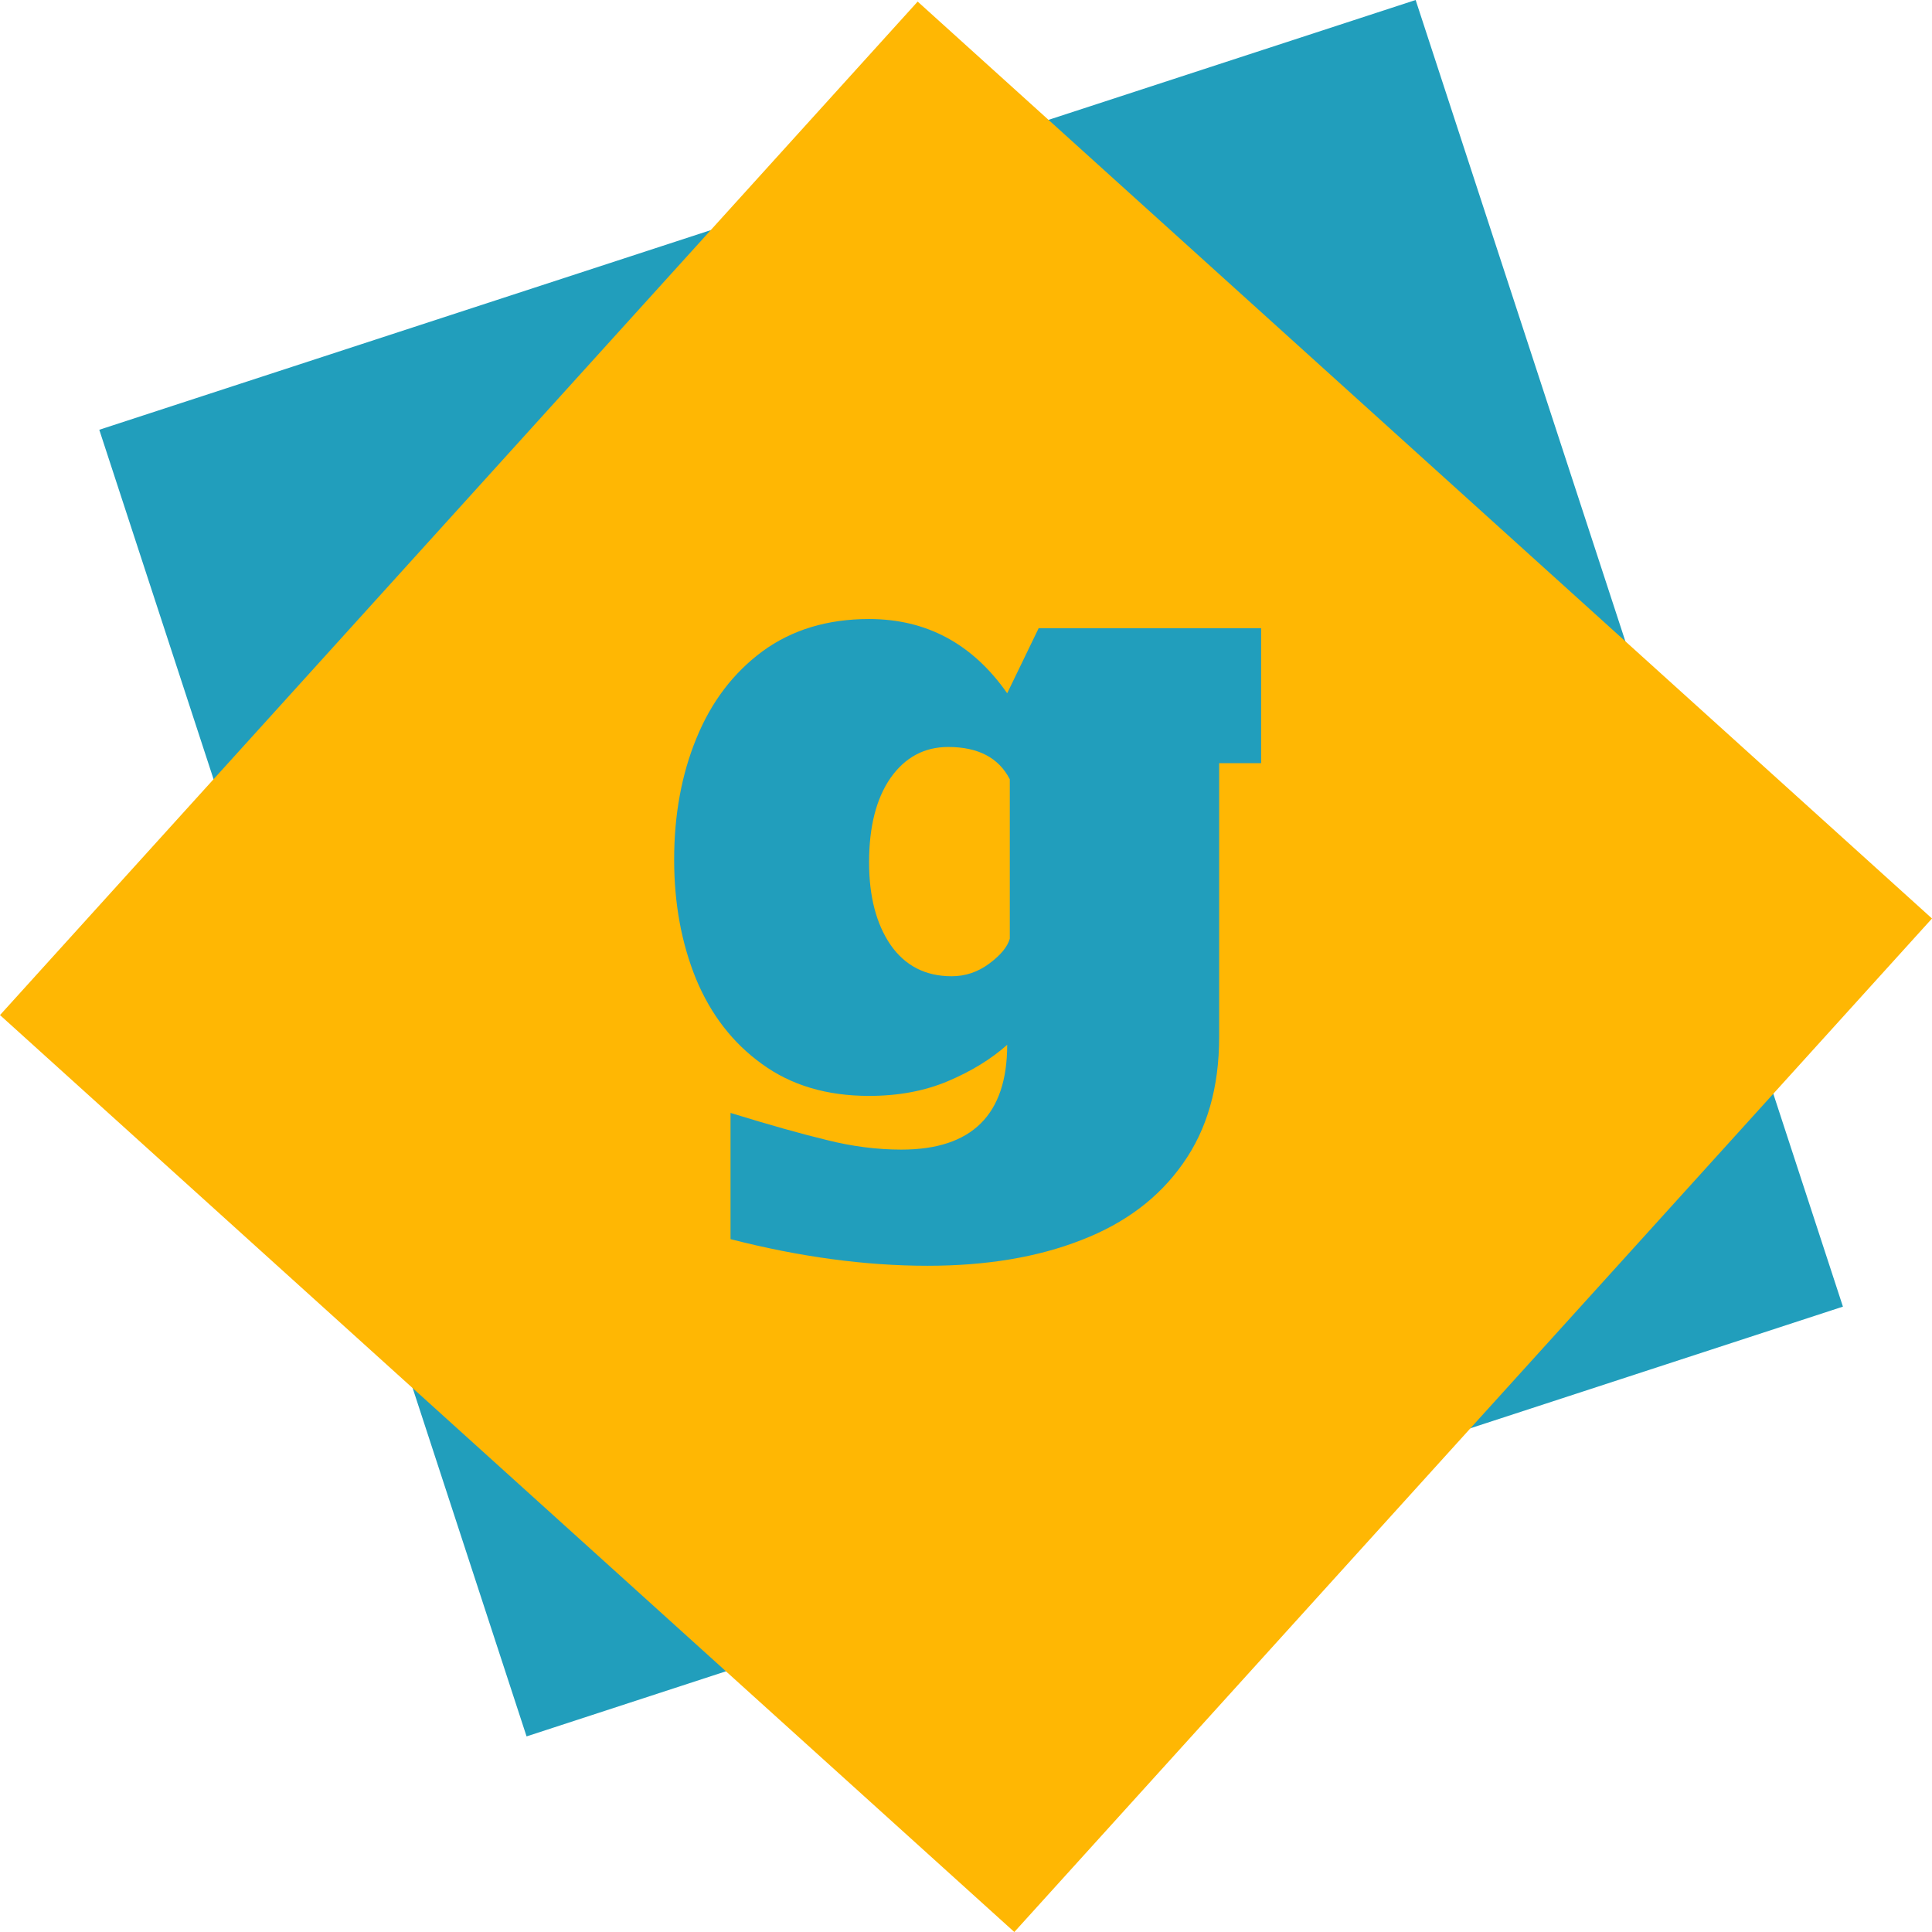
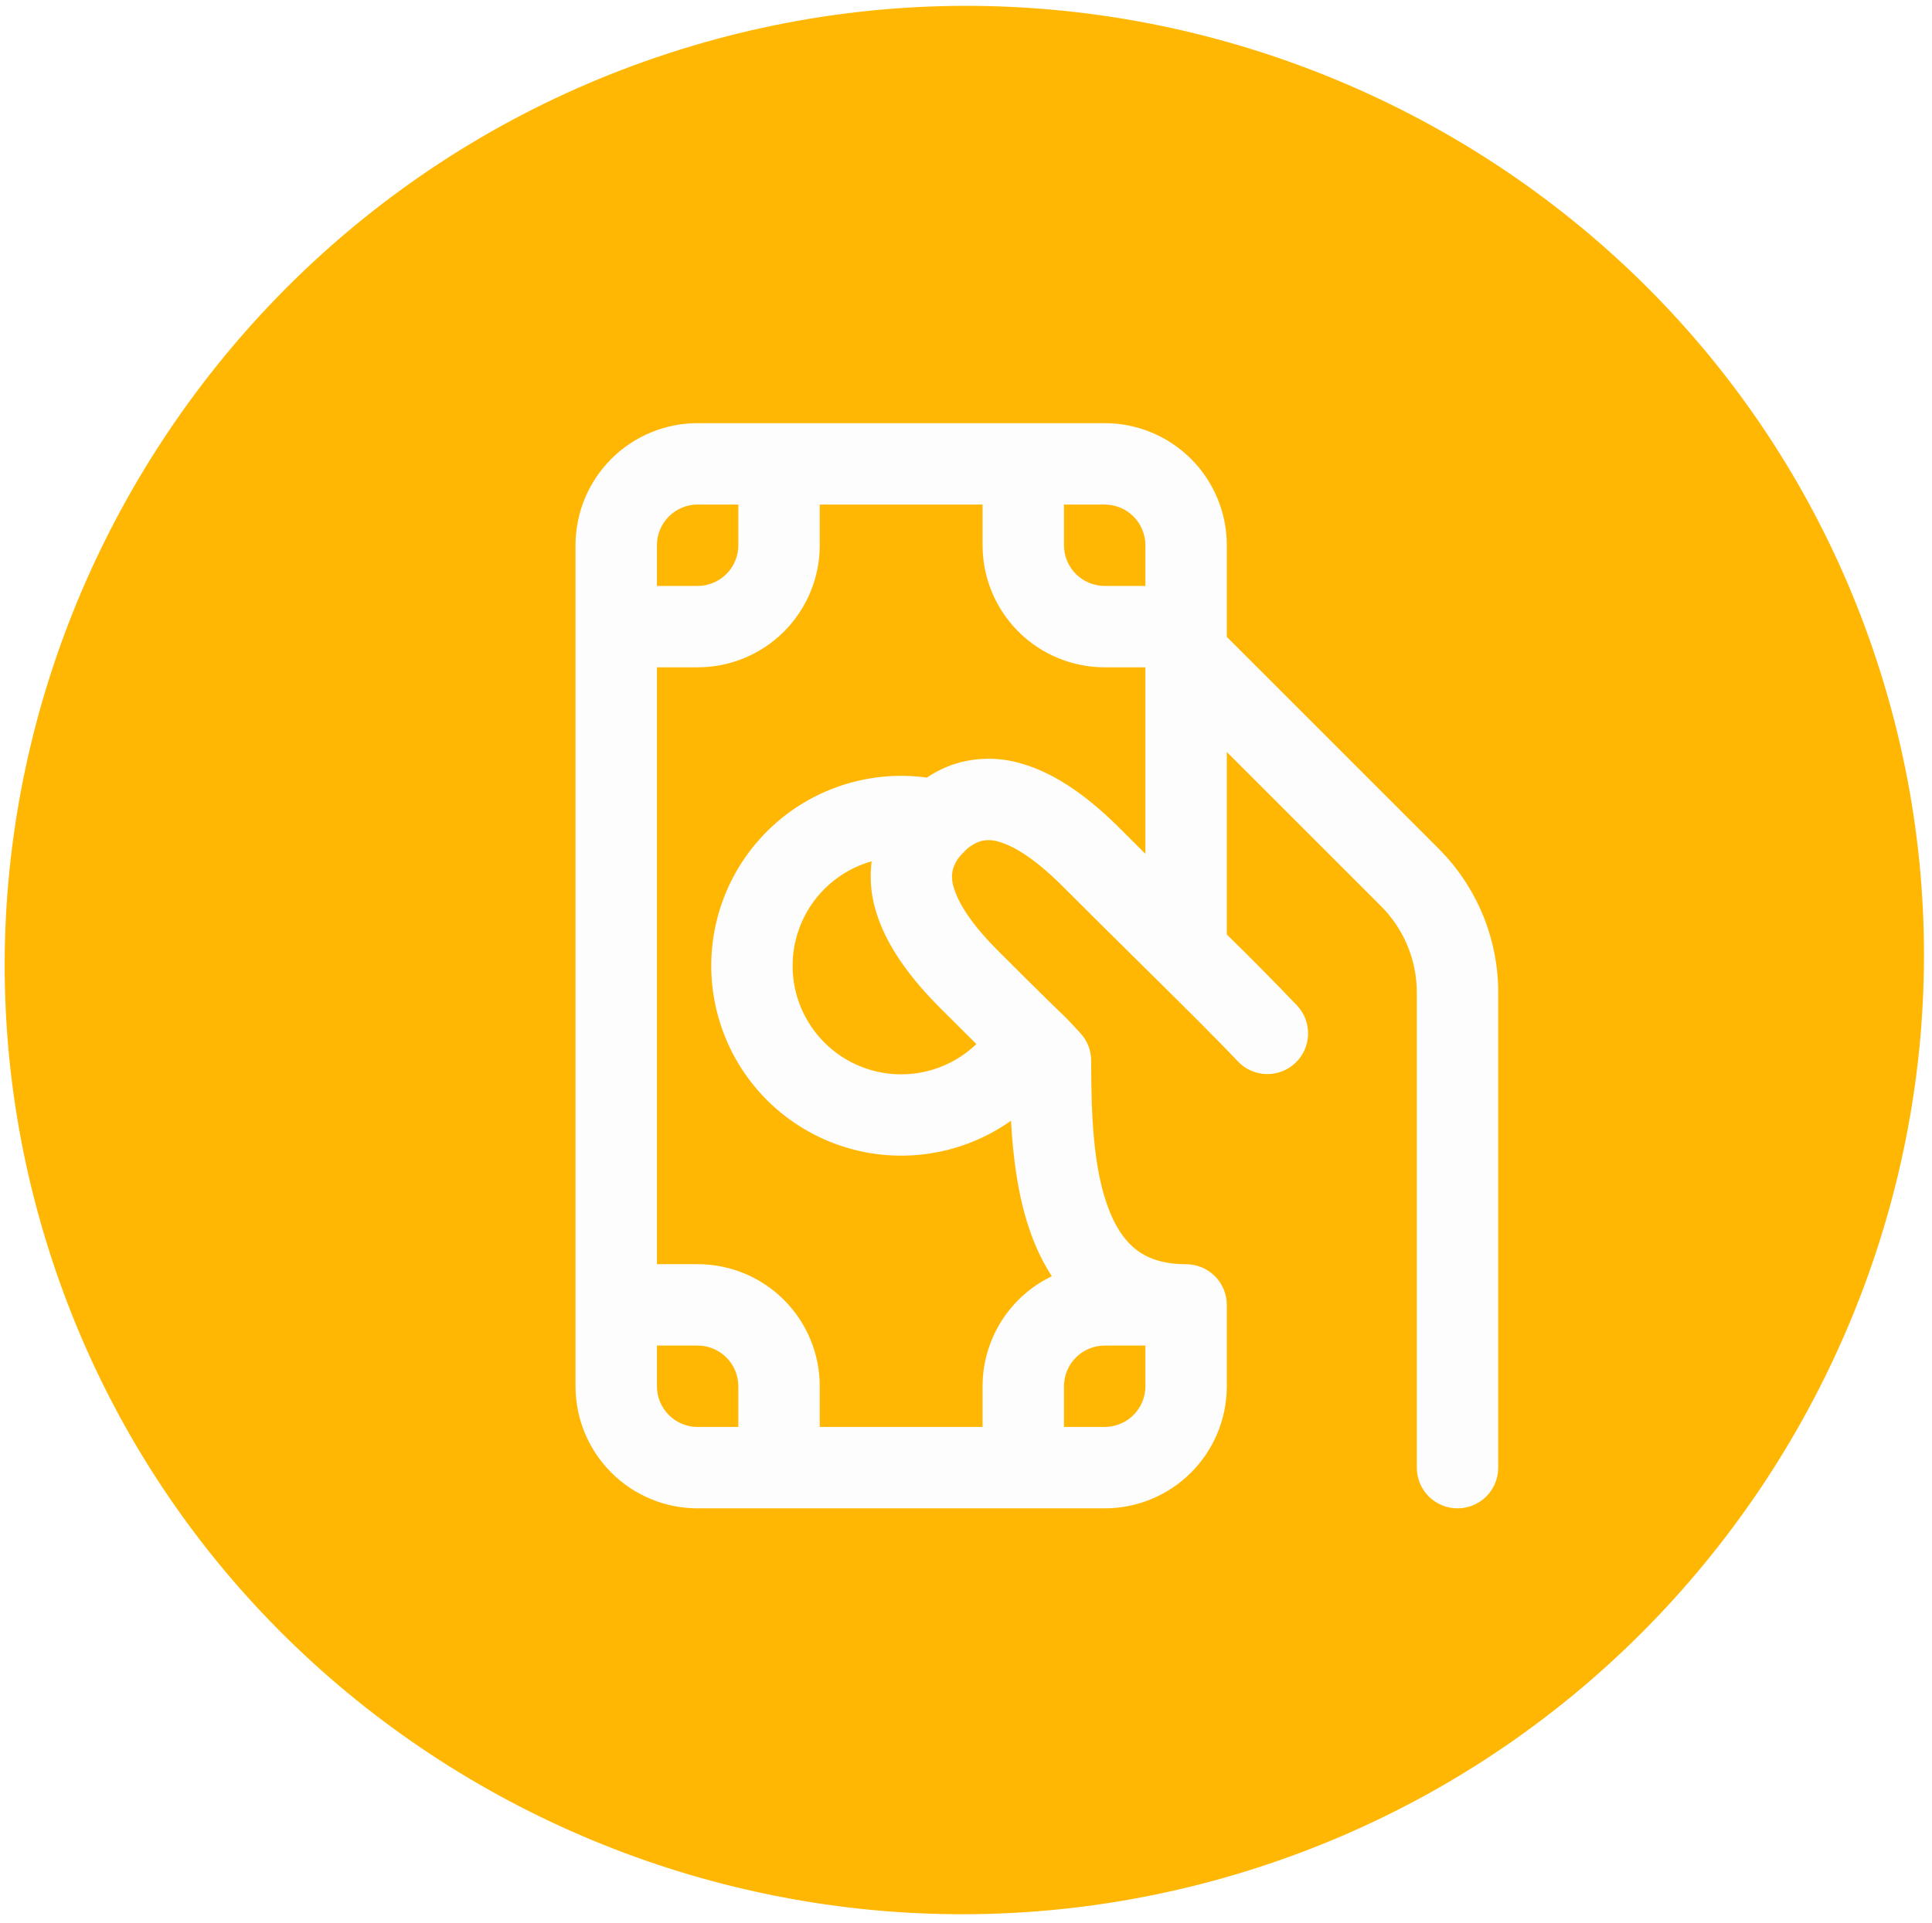
- <svg xmlns="http://www.w3.org/2000/svg" width="184" height="184" viewBox="0 0 184 184" fill="none">
-   <rect width="131.88" height="130.926" transform="matrix(0.95062 -0.310359 0.310815 0.95047 9.4554 40.93)" fill="#219EBC" />
-   <path fill-rule="evenodd" clip-rule="evenodd" d="M184 87.476L87.397 0.15L0 96.674L96.603 184L184 87.476ZM69.575 118.013C76.151 119.704 82.409 120.55 88.347 120.55C93.952 120.55 98.836 119.732 102.999 118.096C107.161 116.488 110.38 114.062 112.655 110.818C114.959 107.574 116.11 103.554 116.11 98.757V72.68H120.106V59.828H98.92L95.923 66.025C92.621 61.312 88.236 58.955 82.769 58.955C78.801 58.955 75.416 59.981 72.613 62.033C69.838 64.084 67.743 66.843 66.328 70.309C64.913 73.747 64.205 77.601 64.205 81.871C64.205 86.03 64.899 89.815 66.286 93.225C67.701 96.636 69.797 99.339 72.572 101.335C75.347 103.359 78.746 104.371 82.769 104.371C85.572 104.371 88.083 103.9 90.303 102.957C92.523 102.015 94.396 100.864 95.923 99.505C95.923 106.16 92.565 109.487 85.85 109.487C83.519 109.487 81.146 109.182 78.732 108.572C76.318 107.99 73.265 107.13 69.575 105.993V118.013ZM90.636 92.976C91.941 92.976 93.134 92.574 94.216 91.77C95.298 90.966 95.95 90.175 96.172 89.399V74.219C95.118 72.167 93.162 71.141 90.303 71.141C88.028 71.141 86.197 72.125 84.809 74.094C83.449 76.062 82.769 78.738 82.769 82.121C82.769 85.365 83.449 87.985 84.809 89.981C86.197 91.978 88.139 92.976 90.636 92.976Z" fill="#FFB703" />
+ <svg xmlns="http://www.w3.org/2000/svg" width="221" height="220" viewBox="0 0 221 220" fill="none">
+   <path d="M5.893 143.965C-12.825 86.677 19.128 24.836 76.416 6.118C133.705 -12.601 196.007 18.441 214.726 75.73C233.445 133.018 201.491 194.858 144.203 213.577C86.915 232.295 24.612 201.253 5.893 143.965Z" fill="#FFB703" />
+   <path d="M79.802 48.417C76.097 48.417 72.544 49.888 69.925 52.508C67.305 55.128 65.833 58.681 65.833 62.385V158.615C65.833 162.319 67.305 165.872 69.925 168.492C72.544 171.112 76.097 172.583 79.802 172.583H126.365C130.047 172.583 133.58 171.13 136.196 168.538C138.812 165.947 140.299 162.427 140.333 158.745V149.308C140.333 148.073 139.843 146.889 138.97 146.016C138.096 145.143 136.912 144.652 135.677 144.652C132.865 144.652 131.089 143.888 129.866 142.901C128.575 141.864 127.507 140.263 126.694 138.003C124.999 133.316 124.819 127.138 124.819 121.365C124.819 120.184 124.37 119.048 123.565 118.186L122.54 117.087C122.203 116.715 121.851 116.357 121.485 116.013C121.025 115.578 119.622 114.244 114.14 108.762C111.229 105.85 109.621 103.391 109.093 101.51C108.875 100.86 108.84 100.162 108.994 99.493C109.223 98.719 109.664 98.025 110.266 97.487C110.803 96.888 111.495 96.45 112.265 96.221C112.932 96.069 113.628 96.103 114.277 96.32C116.152 96.848 118.61 98.468 121.522 101.38C124.875 104.732 128.059 107.88 130.909 110.692C135.627 115.361 139.433 119.136 141.587 121.433C142.431 122.328 143.596 122.854 144.826 122.893C146.056 122.933 147.252 122.484 148.152 121.645C149.052 120.805 149.583 119.644 149.629 118.414C149.675 117.184 149.233 115.986 148.398 115.082C145.756 112.318 143.067 109.598 140.333 106.924V86.039L157.977 103.683C160.591 106.303 162.069 109.854 162.069 113.554V167.927C162.069 169.162 162.559 170.346 163.432 171.22C164.306 172.093 165.49 172.583 166.725 172.583C167.96 172.583 169.144 172.093 170.017 171.22C170.891 170.346 171.381 169.162 171.381 167.927V113.561C171.381 110.503 170.778 107.475 169.608 104.65C168.437 101.825 166.721 99.258 164.558 97.096L140.333 72.871V62.379C140.332 58.675 138.859 55.124 136.24 52.506C133.62 49.888 130.068 48.417 126.365 48.417H79.802ZM117.934 141.169C118.536 142.833 119.312 144.484 120.318 146.024C117.945 147.163 115.943 148.95 114.541 151.177C113.14 153.405 112.396 155.983 112.396 158.615V163.271H93.771V158.615C93.771 154.91 92.299 151.357 89.68 148.737C87.06 146.118 83.507 144.646 79.802 144.646H75.146V76.354H79.802C83.507 76.354 87.06 74.882 89.68 72.263C92.299 69.643 93.771 66.09 93.771 62.385V57.729H112.396V62.385C112.396 66.09 113.868 69.643 116.487 72.263C119.107 74.882 122.66 76.354 126.365 76.354H131.021V97.698L128.109 94.793C124.812 91.496 120.982 88.535 116.804 87.355C114.574 86.693 112.207 86.639 109.95 87.2C108.549 87.557 107.221 88.156 106.026 88.969C102.516 88.491 98.942 88.877 95.616 90.096C92.289 91.314 89.311 93.328 86.941 95.96C84.571 98.593 82.88 101.765 82.016 105.201C81.152 108.637 81.142 112.231 81.985 115.672C82.828 119.113 84.5 122.295 86.855 124.942C89.209 127.589 92.175 129.62 95.494 130.858C98.813 132.096 102.385 132.504 105.898 132.046C109.411 131.588 112.758 130.279 115.649 128.231C115.879 132.477 116.456 137.09 117.934 141.169ZM90.667 110.5C90.666 107.795 91.549 105.164 93.18 103.007C94.812 100.85 97.103 99.285 99.706 98.549C99.474 100.386 99.617 102.251 100.128 104.031C101.302 108.209 104.257 112.046 107.56 115.349L111.688 119.459C109.932 121.146 107.719 122.281 105.323 122.72C102.928 123.159 100.456 122.884 98.215 121.93C95.975 120.975 94.065 119.382 92.722 117.35C91.38 115.318 90.665 112.935 90.667 110.5ZM75.146 62.385C75.146 61.151 75.636 59.966 76.51 59.093C77.383 58.22 78.567 57.729 79.802 57.729H84.458V62.385C84.458 63.62 83.968 64.805 83.094 65.678C82.221 66.551 81.037 67.042 79.802 67.042H75.146V62.385ZM121.708 57.729H126.365C127.599 57.729 128.784 58.22 129.657 59.093C130.53 59.966 131.021 61.151 131.021 62.385V67.042H126.365C125.13 67.042 123.945 66.551 123.072 65.678C122.199 64.805 121.708 63.62 121.708 62.385V57.729ZM131.021 153.958V158.615C131.021 159.849 130.53 161.034 129.657 161.907C128.784 162.78 127.599 163.271 126.365 163.271H121.708V158.615C121.708 157.38 122.199 156.195 123.072 155.322C123.945 154.449 125.13 153.958 126.365 153.958H131.021ZM84.458 163.271H79.802C78.567 163.271 77.383 162.78 76.51 161.907C75.636 161.034 75.146 159.849 75.146 158.615V153.958H79.802C81.037 153.958 82.221 154.449 83.094 155.322C83.968 156.195 84.458 157.38 84.458 158.615V163.271Z" fill="#FDFDFD" />
</svg>
